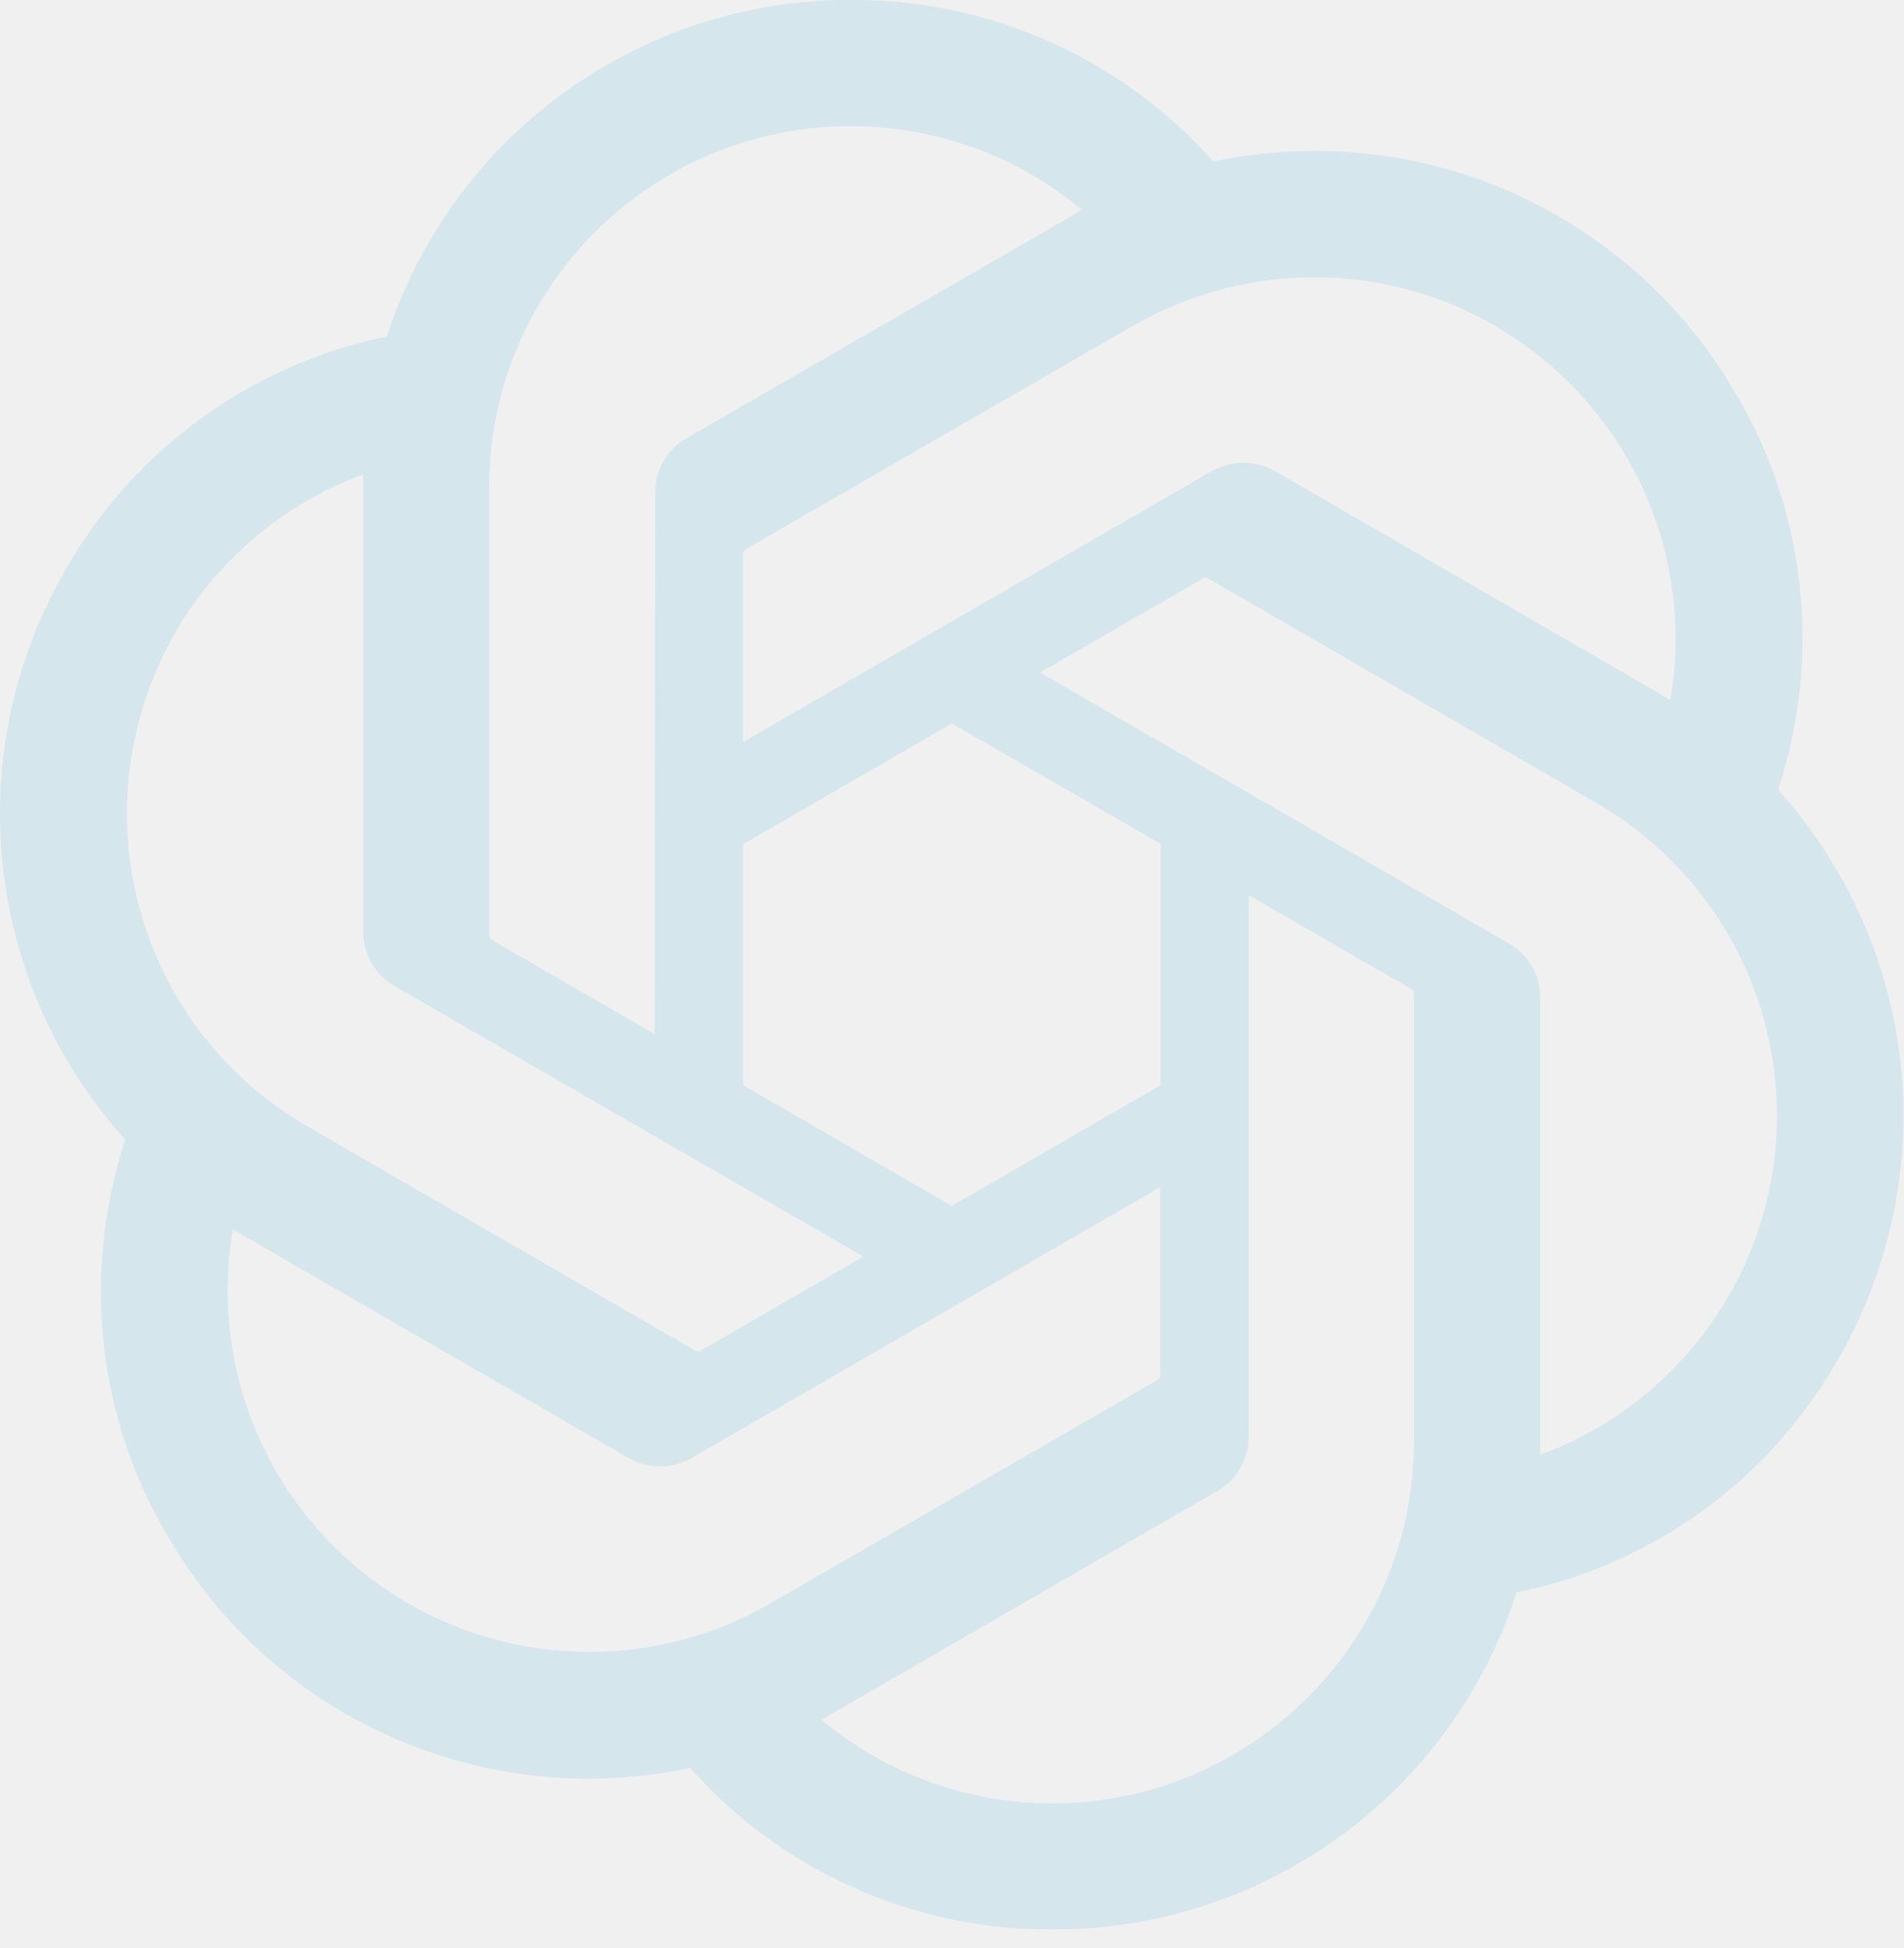
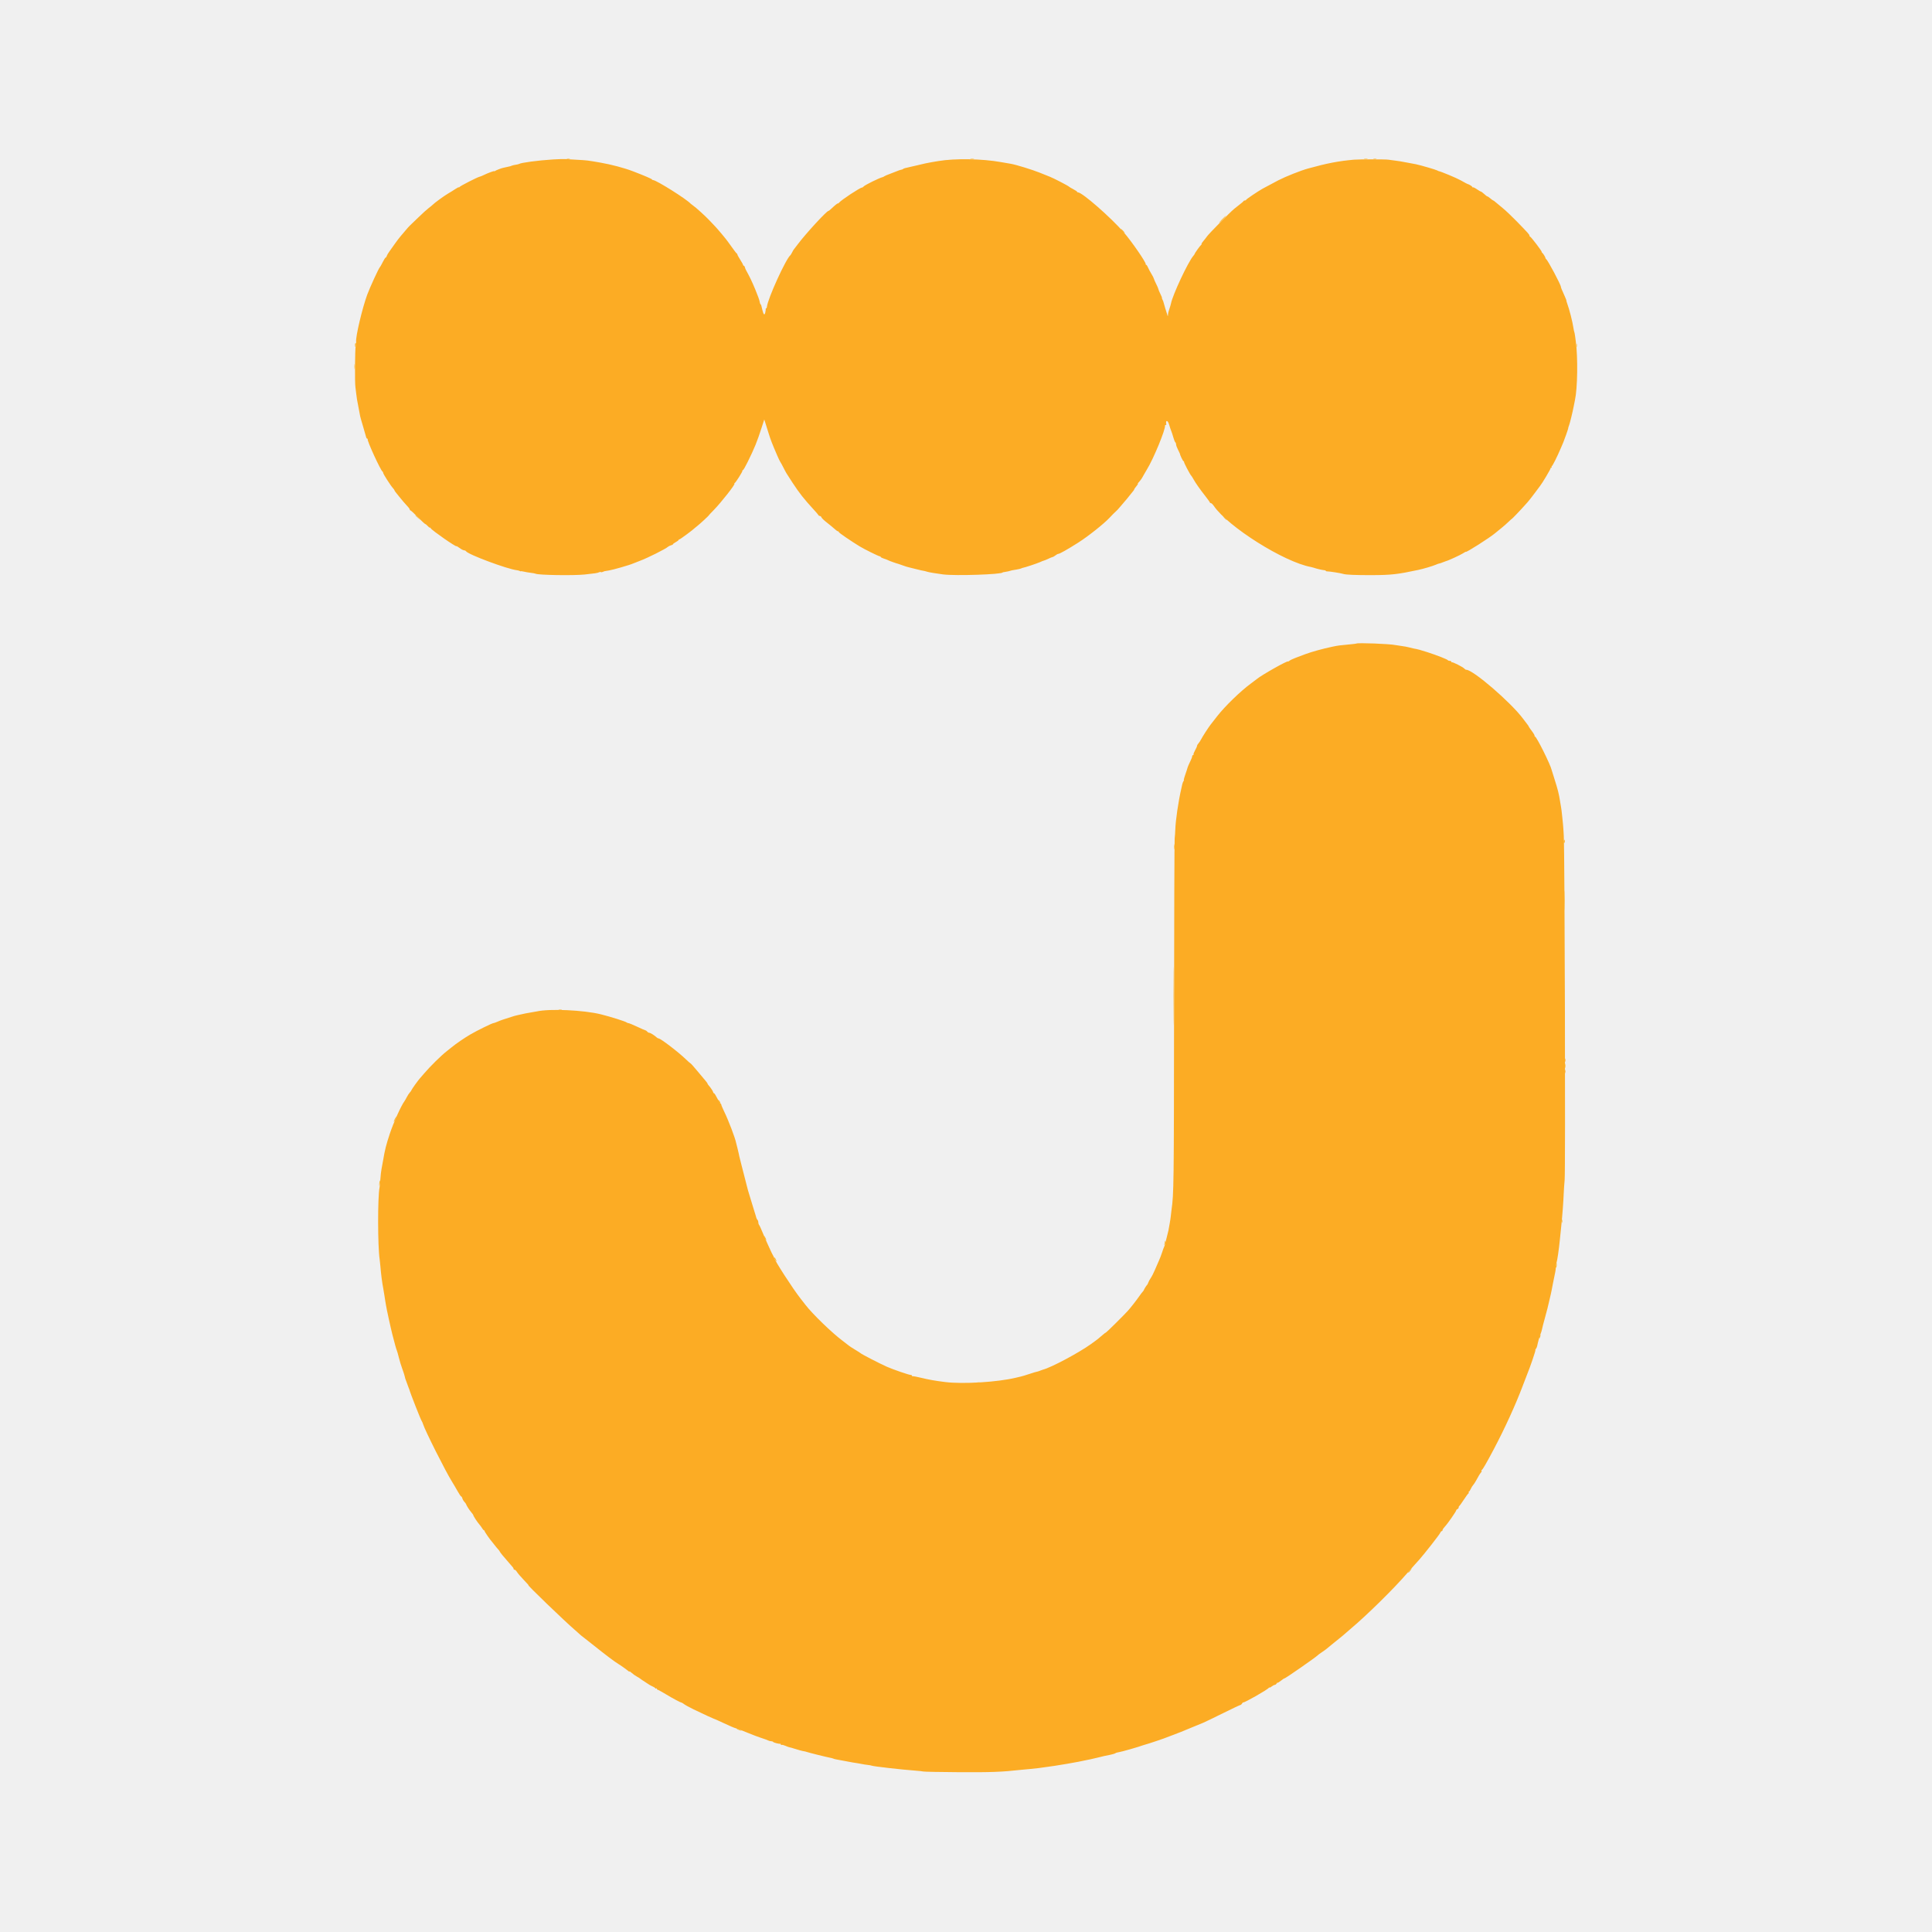
- <svg xmlns="http://www.w3.org/2000/svg" xmlns:xlink="http://www.w3.org/1999/xlink" width="43" height="44" viewBox="0 0 43 44" fill="none">
-   <defs>
-     <rect id="path_0" x="0" y="0" width="43" height="43.58" />
-   </defs>
-   <g opacity="1" transform="translate(0 0.000001981943)  rotate(0 21.5 21.79007)">
-     <mask id="bg-mask-0" fill="white">
-       <use xlink:href="#path_0" />
-     </mask>
-     <g mask="url(#bg-mask-0)">
-       <path id="分组 1" fill-rule="evenodd" style="fill:#8BCAE0" transform="translate(0 0)  rotate(0 21.5 21.79007)" opacity="0.27" d="M40.17 17.84L40.17 17.84C40.53 16.73 40.72 15.57 40.72 14.41C40.72 12.48 40.21 10.58 39.23 8.92C37.27 5.51 33.64 3.41 29.71 3.41C28.94 3.41 28.16 3.49 27.41 3.65C25.35 1.33 22.39 0 19.29 0L19.22 0L19.19 0C14.43 0 10.21 3.07 8.74 7.6C5.68 8.23 3.03 10.15 1.48 12.87C0.51 14.54 0 16.45 0 18.38C0 21.1 1.01 23.73 2.83 25.74C2.47 26.85 2.28 28.01 2.28 29.17C2.28 31.1 2.79 33 3.77 34.66C6.14 38.8 10.92 40.93 15.59 39.93C17.65 42.25 20.61 43.58 23.71 43.58L23.78 43.58L23.81 43.58C28.57 43.58 32.8 40.51 34.26 35.97C37.33 35.35 39.97 33.43 41.52 30.71C42.49 29.03 43 27.13 43 25.2C43 22.48 41.99 19.86 40.17 17.84Z M18.817 38.695C18.727 38.745 18.647 38.795 18.557 38.845C20.017 40.065 21.867 40.735 23.777 40.735L23.787 40.735C28.287 40.725 31.937 37.065 31.947 32.565L31.947 22.435C31.937 22.385 31.907 22.355 31.877 22.335L28.207 20.215L28.207 32.455C28.207 32.965 27.937 33.435 27.487 33.685L18.817 38.695Z M17.393 36.223L26.163 31.163C26.203 31.133 26.223 31.093 26.223 31.053L26.213 31.053L26.213 26.813L15.623 32.933C15.183 33.183 14.643 33.183 14.203 32.933L5.523 27.923C5.443 27.873 5.323 27.803 5.263 27.763C5.183 28.223 5.143 28.693 5.143 29.163C5.143 30.593 5.523 31.993 6.233 33.233L6.233 33.233C7.703 35.763 10.393 37.313 13.313 37.313C14.743 37.313 16.153 36.943 17.393 36.223Z M8.206 11.013C8.206 10.923 8.206 10.783 8.206 10.713C6.416 11.373 4.906 12.643 3.956 14.293L3.956 14.293C3.246 15.533 2.866 16.943 2.866 18.373C2.866 21.293 4.416 23.983 6.946 25.443L15.716 30.513C15.756 30.533 15.806 30.533 15.836 30.503L19.506 28.383L8.916 22.273C8.476 22.023 8.206 21.553 8.206 21.043L8.206 21.033L8.206 11.013Z M36.055 18.13L27.285 13.06C27.245 13.04 27.195 13.05 27.165 13.07L23.495 15.19L34.085 21.31C34.525 21.56 34.795 22.02 34.795 22.53C34.795 22.53 34.795 22.54 34.795 22.54L34.795 32.86C38.005 31.68 40.145 28.62 40.145 25.2C40.145 22.28 38.585 19.59 36.055 18.13Z M16.834 12.412C16.805 12.442 16.785 12.482 16.785 12.522L16.785 12.522L16.785 16.762L27.375 10.642C27.595 10.522 27.845 10.452 28.095 10.452C28.345 10.452 28.584 10.522 28.805 10.642L37.484 15.662C37.565 15.712 37.654 15.762 37.734 15.812L37.734 15.812C37.815 15.352 37.855 14.892 37.855 14.432C37.855 9.922 34.194 6.262 29.684 6.262C28.255 6.262 26.855 6.642 25.605 7.352L16.834 12.412Z M19.221 2.849C14.711 2.849 11.051 6.499 11.051 11.009L11.051 21.139C11.061 21.189 11.081 21.219 11.121 21.239L14.791 23.359L14.801 11.129L14.801 11.119C14.801 10.619 15.071 10.149 15.511 9.899L24.191 4.889C24.261 4.839 24.381 4.779 24.441 4.739C22.981 3.519 21.131 2.849 19.221 2.849Z M16.783 24.51L21.503 27.24L26.223 24.51L26.223 19.06L21.503 16.34L16.783 19.07L16.783 24.51Z " />
-     </g>
+ <svg xmlns="http://www.w3.org/2000/svg" id="svg" version="1.1" width="42" height="42" viewBox="0, 0, 400,400">
+   <g id="svgg">
+     <path id="path4" d="" stroke="none" fill="#100ac24" fill-rule="evenodd" />
+     <path id="path0" d="M114.500 33.012 C 111.328 33.218,107.894 33.674,107.448 33.949 C 107.374 33.995,107.074 34.066,106.781 34.107 C 106.489 34.149,106.138 34.229,106.000 34.285 C 105.862 34.342,105.712 34.400,105.667 34.415 C 105.587 34.441,104.342 34.719,104.167 34.750 C 103.836 34.808,102.711 35.241,102.542 35.375 C 102.427 35.466,102.333 35.495,102.333 35.440 C 102.333 35.331,100.904 35.861,100.083 36.275 C 99.808 36.413,99.460 36.552,99.310 36.584 C 98.838 36.682,95.267 38.505,95.133 38.716 C 95.063 38.826,95.004 38.857,95.003 38.784 C 95.001 38.711,94.681 38.865,94.292 39.128 C 93.902 39.390,93.229 39.809,92.795 40.057 C 92.007 40.510,89.898 42.047,89.583 42.397 C 89.492 42.500,89.117 42.807,88.750 43.080 C 88.383 43.354,87.431 44.216,86.633 44.997 C 85.836 45.778,85.048 46.536,84.883 46.682 C 84.718 46.828,84.283 47.312,83.917 47.756 C 83.550 48.201,83.080 48.756,82.871 48.990 C 82.663 49.225,82.123 49.942,81.671 50.583 C 81.219 51.225,80.789 51.829,80.716 51.926 C 80.404 52.339,80.150 52.770,80.059 53.042 C 80.005 53.202,79.904 53.333,79.834 53.333 C 79.764 53.333,79.492 53.765,79.230 54.292 C 78.968 54.819,78.702 55.288,78.639 55.335 C 78.432 55.490,76.582 59.513,76.033 61.000 C 75.009 63.779,73.591 69.785,73.733 70.748 C 73.759 70.929,73.718 71.341,73.642 71.664 C 73.486 72.322,73.441 79.263,73.587 80.167 C 73.639 80.487,73.708 81.050,73.742 81.417 C 73.775 81.783,73.849 82.346,73.906 82.667 C 74.072 83.606,74.403 85.356,74.576 86.208 C 74.618 86.415,74.890 87.371,75.181 88.333 C 75.472 89.296,75.746 90.252,75.791 90.458 C 75.836 90.665,75.951 90.833,76.047 90.833 C 76.143 90.833,76.178 90.877,76.125 90.931 C 75.924 91.132,78.838 97.482,79.204 97.639 C 79.275 97.669,79.333 97.790,79.333 97.907 C 79.333 98.140,80.883 100.553,81.366 101.073 C 81.532 101.251,81.667 101.446,81.667 101.506 C 81.667 101.566,81.798 101.771,81.958 101.962 C 82.119 102.152,82.438 102.550,82.667 102.847 C 83.069 103.367,83.941 104.378,84.542 105.021 C 84.702 105.193,84.833 105.408,84.833 105.500 C 84.833 105.592,84.897 105.667,84.974 105.667 C 85.052 105.667,85.746 106.304,86.516 107.082 C 87.286 107.861,87.976 108.498,88.050 108.499 C 88.123 108.499,88.367 108.698,88.591 108.941 C 88.816 109.184,89.002 109.315,89.005 109.233 C 89.008 109.151,89.087 109.216,89.182 109.378 C 89.444 109.829,94.500 113.344,94.500 113.076 C 94.500 113.025,94.744 113.163,95.042 113.384 C 95.570 113.774,95.931 113.950,96.231 113.965 C 96.313 113.968,96.425 114.042,96.481 114.128 C 96.931 114.816,105.099 117.856,107.060 118.065 C 107.264 118.086,107.521 118.160,107.632 118.229 C 107.743 118.297,107.833 118.319,107.833 118.277 C 107.833 118.236,108.115 118.269,108.458 118.350 C 108.802 118.432,109.458 118.544,109.917 118.599 C 110.375 118.654,110.808 118.734,110.879 118.778 C 111.351 119.070,118.740 119.189,121.083 118.943 C 123.156 118.724,123.745 118.633,124.020 118.488 C 124.168 118.409,124.334 118.389,124.388 118.443 C 124.441 118.497,124.620 118.482,124.784 118.410 C 125.168 118.242,125.111 118.255,126.083 118.107 C 126.909 117.981,130.442 116.961,131.083 116.664 C 131.267 116.579,131.904 116.329,132.500 116.109 C 134.053 115.534,137.807 113.655,138.296 113.209 C 138.421 113.094,138.706 112.955,138.928 112.899 C 139.151 112.843,139.333 112.742,139.333 112.675 C 139.333 112.608,139.596 112.411,139.917 112.238 C 140.237 112.066,140.500 111.866,140.500 111.795 C 140.500 111.725,140.580 111.667,140.678 111.667 C 140.825 111.667,143.552 109.649,143.833 109.332 C 143.879 109.281,144.142 109.067,144.417 108.857 C 144.924 108.470,146.866 106.667,146.775 106.667 C 146.748 106.667,147.187 106.198,147.751 105.625 C 149.268 104.085,152.344 100.170,152.043 100.164 C 151.973 100.163,151.996 100.106,152.094 100.039 C 152.366 99.850,153.755 97.651,153.708 97.482 C 153.685 97.400,153.735 97.333,153.818 97.333 C 153.900 97.333,154.346 96.565,154.807 95.625 C 156.243 92.698,156.728 91.506,157.684 88.550 L 158.234 86.850 158.431 87.467 C 158.540 87.806,158.826 88.721,159.066 89.500 C 159.550 91.065,159.817 91.759,160.927 94.333 C 161.183 94.929,161.463 95.509,161.547 95.621 C 161.632 95.734,161.920 96.259,162.188 96.788 C 162.758 97.914,162.784 97.957,164.068 99.915 C 165.535 102.151,166.418 103.271,168.500 105.538 C 169.004 106.087,169.442 106.603,169.472 106.685 C 169.503 106.766,169.629 106.833,169.753 106.833 C 169.876 106.833,170.024 106.965,170.081 107.125 C 170.138 107.285,170.653 107.778,171.227 108.220 C 171.800 108.661,172.505 109.242,172.792 109.511 C 173.080 109.780,173.394 110.000,173.491 110.000 C 173.588 110.000,173.667 110.072,173.667 110.161 C 173.667 110.299,176.182 112.023,178.000 113.130 C 178.962 113.717,181.899 115.167,182.124 115.167 C 182.239 115.167,182.333 115.230,182.333 115.307 C 182.333 115.384,182.652 115.547,183.042 115.670 C 183.431 115.793,183.825 115.945,183.917 116.008 C 184.061 116.107,185.608 116.655,186.083 116.774 C 186.175 116.798,186.588 116.942,187.000 117.096 C 187.412 117.249,187.900 117.402,188.083 117.434 C 188.267 117.467,188.808 117.603,189.286 117.736 C 189.764 117.869,190.402 118.026,190.703 118.084 C 191.004 118.142,191.362 118.212,191.500 118.239 C 191.637 118.265,191.862 118.331,192.000 118.384 C 192.224 118.471,193.932 118.756,195.250 118.925 C 197.817 119.256,207.583 118.927,207.583 118.511 C 207.583 118.492,207.808 118.448,208.083 118.412 C 208.497 118.359,208.979 118.247,209.500 118.084 C 209.546 118.070,209.958 117.998,210.417 117.925 C 210.875 117.851,211.325 117.746,211.417 117.692 C 211.508 117.637,211.658 117.581,211.750 117.567 C 212.172 117.502,214.812 116.626,215.333 116.378 C 215.654 116.225,216.011 116.084,216.125 116.065 C 216.240 116.045,216.658 115.873,217.053 115.681 C 217.448 115.490,217.842 115.332,217.928 115.330 C 218.013 115.328,218.271 115.179,218.500 115.000 C 218.729 114.821,219.008 114.672,219.119 114.670 C 219.404 114.665,220.996 113.766,223.244 112.340 C 225.268 111.056,228.615 108.397,229.730 107.185 C 230.190 106.686,230.673 106.204,231.370 105.549 C 231.487 105.439,231.771 105.114,232.000 104.828 C 232.229 104.542,232.631 104.069,232.892 103.779 C 233.154 103.488,233.566 102.988,233.809 102.667 C 234.052 102.346,234.381 101.938,234.542 101.760 C 234.702 101.583,234.833 101.382,234.833 101.315 C 234.833 101.247,235.028 100.961,235.265 100.679 C 235.502 100.397,235.647 100.167,235.586 100.167 C 235.526 100.167,235.575 100.057,235.696 99.922 C 236.200 99.364,236.356 99.142,236.723 98.463 C 236.935 98.071,237.273 97.487,237.474 97.167 C 238.786 95.073,241.370 88.800,241.198 88.125 C 241.181 88.056,241.242 88.000,241.333 88.000 C 241.425 88.000,241.488 87.944,241.473 87.875 C 241.268 86.941,241.756 86.919,242.032 87.849 C 242.206 88.436,242.417 89.067,242.501 89.250 C 242.585 89.433,242.774 90.013,242.921 90.539 C 243.068 91.064,243.259 91.537,243.344 91.590 C 243.430 91.643,243.500 91.835,243.500 92.016 C 243.500 92.198,243.665 92.662,243.867 93.048 C 244.070 93.434,244.241 93.787,244.248 93.833 C 244.313 94.248,244.916 95.500,245.050 95.500 C 245.145 95.500,245.180 95.542,245.128 95.594 C 245.040 95.682,246.416 98.318,246.645 98.500 C 246.703 98.546,246.911 98.876,247.107 99.234 C 247.539 100.021,248.449 101.312,249.624 102.806 C 250.105 103.417,250.499 103.973,250.499 104.042 C 250.500 104.110,250.594 104.167,250.708 104.168 C 250.823 104.168,251.091 104.425,251.304 104.738 C 254.257 109.074,265.879 116.385,271.417 117.389 C 271.600 117.423,271.862 117.492,272.000 117.543 C 272.498 117.729,273.759 118.028,274.125 118.047 C 274.331 118.058,274.500 118.122,274.500 118.190 C 274.500 118.257,274.631 118.306,274.792 118.298 C 275.178 118.278,277.660 118.671,278.083 118.819 C 278.595 118.997,280.610 119.084,284.000 119.074 C 287.999 119.062,289.325 118.915,293.583 118.009 C 294.723 117.766,296.634 117.200,297.297 116.908 C 297.598 116.775,297.908 116.667,297.985 116.667 C 298.063 116.667,298.379 116.561,298.688 116.432 C 298.997 116.303,299.305 116.188,299.373 116.176 C 299.738 116.115,302.340 114.923,302.875 114.572 C 303.219 114.347,303.500 114.198,303.500 114.243 C 303.500 114.469,308.425 111.335,309.511 110.418 C 309.838 110.142,310.438 109.654,310.844 109.333 C 311.250 109.013,311.902 108.441,312.291 108.064 C 312.681 107.686,313.000 107.402,313.000 107.433 C 313.000 107.464,313.444 107.022,313.987 106.453 C 314.939 105.454,315.132 105.244,316.268 103.974 C 316.553 103.655,317.225 102.800,317.761 102.072 C 318.298 101.345,318.798 100.675,318.872 100.583 C 319.331 100.019,321.117 97.006,321.039 96.928 C 320.987 96.876,321.036 96.833,321.149 96.833 C 321.261 96.833,321.307 96.758,321.250 96.667 C 321.193 96.575,321.211 96.500,321.290 96.500 C 321.427 96.500,322.425 94.505,323.166 92.750 C 323.360 92.292,323.585 91.767,323.666 91.583 C 323.843 91.186,324.659 88.867,324.663 88.749 C 324.669 88.600,324.747 88.328,324.879 88.000 C 325.026 87.632,325.614 85.223,325.814 84.167 C 325.910 83.662,326.029 83.063,326.078 82.833 C 326.616 80.346,326.705 74.006,326.250 70.667 C 326.219 70.438,326.149 69.924,326.096 69.525 C 326.043 69.126,325.968 68.749,325.930 68.688 C 325.892 68.627,325.812 68.240,325.752 67.830 C 325.580 66.643,324.892 63.947,324.495 62.904 C 324.393 62.636,324.315 62.398,324.322 62.375 C 324.328 62.352,324.324 62.296,324.313 62.250 C 324.301 62.204,324.277 62.110,324.260 62.042 C 324.242 61.973,324.108 61.654,323.961 61.333 C 323.426 60.163,323.167 59.530,323.167 59.394 C 323.167 58.958,320.489 53.921,320.112 53.648 C 320.035 53.592,319.967 53.479,319.962 53.398 C 319.951 53.212,319.472 52.451,319.281 52.315 C 319.203 52.259,319.163 52.181,319.194 52.141 C 319.275 52.039,316.959 49.000,316.800 49.000 C 316.727 49.000,316.667 48.912,316.667 48.806 C 316.667 48.570,316.414 48.285,314.017 45.825 C 312.986 44.766,311.679 43.529,311.113 43.075 C 310.546 42.622,309.897 42.082,309.668 41.875 C 309.440 41.669,309.208 41.500,309.153 41.500 C 309.097 41.500,308.834 41.313,308.568 41.084 C 308.301 40.854,308.023 40.667,307.949 40.667 C 307.876 40.667,307.576 40.442,307.283 40.167 C 306.990 39.893,306.689 39.668,306.613 39.667 C 306.538 39.667,306.154 39.445,305.760 39.173 C 305.365 38.902,304.995 38.727,304.938 38.784 C 304.880 38.842,304.833 38.813,304.833 38.721 C 304.833 38.584,304.161 38.159,303.833 38.089 C 303.753 38.072,303.477 37.925,302.417 37.333 C 301.513 36.829,298.276 35.479,297.833 35.422 C 297.787 35.416,297.656 35.352,297.541 35.279 C 297.330 35.145,294.102 34.199,293.417 34.070 C 293.325 34.053,293.212 34.024,293.167 34.005 C 293.121 33.987,292.933 33.952,292.750 33.928 C 292.567 33.904,291.817 33.763,291.083 33.616 C 290.350 33.468,289.337 33.302,288.833 33.246 C 288.329 33.191,287.692 33.106,287.417 33.059 C 286.895 32.970,281.350 32.970,280.333 33.059 C 277.126 33.342,274.776 33.795,270.789 34.898 C 269.286 35.314,266.223 36.530,264.667 37.328 C 264.016 37.662,261.933 38.772,261.414 39.062 C 260.425 39.615,258.000 41.251,258.000 41.366 C 258.000 41.440,257.894 41.500,257.764 41.500 C 257.634 41.500,257.503 41.559,257.472 41.632 C 257.442 41.704,257.122 41.986,256.762 42.257 C 256.401 42.528,255.839 42.974,255.512 43.249 C 254.592 44.020,250.291 48.378,249.917 48.919 C 249.733 49.184,249.369 49.648,249.108 49.951 C 248.846 50.253,248.696 50.502,248.774 50.505 C 248.853 50.508,248.804 50.603,248.667 50.715 C 248.418 50.919,247.333 52.441,247.333 52.586 C 247.333 52.628,247.206 52.812,247.050 52.993 C 245.960 54.267,242.790 61.037,242.439 62.844 C 242.395 63.067,242.241 63.578,242.097 63.979 C 241.952 64.380,241.827 64.905,241.820 65.146 C 241.813 65.387,241.782 65.508,241.751 65.417 C 241.520 64.733,240.956 62.864,240.912 62.636 C 240.881 62.481,240.774 62.200,240.672 62.011 C 240.571 61.822,240.525 61.667,240.571 61.667 C 240.616 61.667,240.469 61.300,240.243 60.851 C 240.018 60.402,239.833 59.958,239.833 59.864 C 239.833 59.771,239.630 59.294,239.382 58.805 C 239.134 58.317,238.915 57.813,238.894 57.687 C 238.873 57.561,238.642 57.111,238.380 56.687 C 238.118 56.263,237.804 55.673,237.682 55.375 C 237.560 55.077,237.394 54.833,237.313 54.833 C 237.233 54.833,237.185 54.773,237.208 54.699 C 237.313 54.360,234.278 49.955,232.667 48.107 C 229.940 44.980,224.071 39.847,223.208 39.836 C 223.094 39.835,223.000 39.777,223.000 39.708 C 223.000 39.639,222.644 39.397,222.208 39.170 C 221.773 38.944,221.379 38.710,221.333 38.650 C 221.203 38.482,218.078 36.861,217.377 36.598 C 217.032 36.468,216.083 36.088,215.268 35.754 C 213.823 35.161,210.339 34.089,209.279 33.912 C 208.569 33.793,207.658 33.636,207.250 33.562 C 203.364 32.860,197.680 32.767,194.250 33.349 C 193.700 33.443,193.063 33.551,192.833 33.589 C 192.034 33.723,191.405 33.860,189.667 34.279 C 188.704 34.511,187.731 34.735,187.504 34.777 C 187.276 34.819,187.051 34.905,187.004 34.969 C 186.956 35.032,186.767 35.109,186.583 35.140 C 186.400 35.171,186.025 35.295,185.750 35.417 C 185.475 35.538,184.801 35.800,184.252 35.998 C 183.703 36.196,183.178 36.421,183.085 36.498 C 182.993 36.575,182.842 36.654,182.750 36.672 C 182.124 36.801,179.069 38.300,178.818 38.601 C 178.712 38.729,178.555 38.833,178.468 38.833 C 178.071 38.833,174.154 41.415,173.708 41.971 C 173.594 42.114,173.500 42.179,173.500 42.116 C 173.500 41.991,172.859 42.497,172.118 43.208 C 171.856 43.460,171.589 43.667,171.525 43.667 C 171.150 43.667,166.810 48.388,165.166 50.583 C 164.754 51.133,164.380 51.621,164.333 51.667 C 164.287 51.712,164.137 51.975,164.000 52.250 C 163.863 52.525,163.704 52.788,163.647 52.833 C 162.702 53.593,158.905 61.944,158.786 63.525 C 158.773 63.695,158.703 63.833,158.631 63.833 C 158.559 63.833,158.516 63.890,158.535 63.958 C 158.555 64.027,158.516 64.341,158.450 64.656 C 158.305 65.345,158.083 65.191,157.864 64.250 C 157.604 63.137,157.588 63.087,157.459 62.990 C 157.390 62.939,157.305 62.677,157.269 62.407 C 157.232 62.137,156.826 61.017,156.366 59.917 C 155.636 58.173,155.268 57.405,154.449 55.917 C 154.349 55.733,154.248 55.472,154.225 55.336 C 154.203 55.201,154.106 55.063,154.009 55.031 C 153.912 54.999,153.833 54.905,153.833 54.823 C 153.833 54.740,153.571 54.263,153.250 53.761 C 152.929 53.260,152.667 52.777,152.667 52.689 C 152.667 52.600,152.607 52.503,152.535 52.472 C 152.463 52.442,152.144 52.043,151.827 51.586 C 151.509 51.128,151.175 50.669,151.083 50.564 C 150.992 50.460,150.804 50.203,150.667 49.993 C 150.401 49.587,148.648 47.486,148.086 46.899 C 147.901 46.706,147.365 46.140,146.893 45.641 C 145.995 44.689,144.059 42.935,143.444 42.515 C 143.246 42.380,143.046 42.227,143.000 42.176 C 142.151 41.229,135.879 37.288,135.208 37.280 C 135.094 37.279,135.000 37.226,135.000 37.162 C 135.000 37.051,133.300 36.320,131.000 35.443 C 129.235 34.770,126.558 34.059,124.333 33.672 C 121.627 33.201,121.543 33.191,119.583 33.085 C 118.667 33.036,117.579 32.971,117.167 32.942 C 116.754 32.913,115.554 32.944,114.500 33.012 M280.804 133.246 C 280.774 133.272,280.225 133.341,279.583 133.399 C 277.337 133.604,277.064 133.640,275.829 133.899 C 273.883 134.307,271.527 134.957,270.250 135.439 C 269.608 135.680,268.671 136.033,268.167 136.223 C 267.662 136.412,267.119 136.677,266.958 136.810 C 266.798 136.943,266.667 137.009,266.667 136.958 C 266.667 136.672,261.178 139.767,260.161 140.626 C 260.027 140.739,259.513 141.127,259.020 141.488 C 256.870 143.059,253.632 146.195,252.002 148.284 C 251.445 148.999,250.822 149.797,250.619 150.058 C 250.153 150.658,248.897 152.616,248.625 153.167 C 248.512 153.396,248.287 153.729,248.126 153.906 C 247.965 154.084,247.833 154.320,247.833 154.431 C 247.833 154.542,247.650 154.955,247.427 155.349 C 247.203 155.742,247.058 156.125,247.103 156.199 C 247.149 156.273,247.107 156.333,247.010 156.333 C 246.913 156.333,246.833 156.440,246.833 156.570 C 246.833 156.700,246.725 157.019,246.594 157.278 C 246.284 157.886,245.833 158.941,245.833 159.056 C 245.833 159.105,245.767 159.319,245.687 159.531 C 245.606 159.743,245.528 159.972,245.513 160.039 C 245.499 160.107,245.381 160.463,245.251 160.831 C 245.121 161.199,245.058 161.500,245.111 161.500 C 245.164 161.500,245.132 161.594,245.040 161.708 C 244.947 161.823,244.824 162.142,244.766 162.417 C 244.708 162.692,244.618 163.104,244.565 163.333 C 243.965 165.931,243.391 169.856,243.333 171.750 C 243.316 172.300,243.258 173.125,243.204 173.583 C 243.150 174.042,243.092 190.167,243.076 209.417 C 243.046 245.498,243.024 247.190,242.549 250.500 C 242.490 250.912,242.424 251.475,242.404 251.750 C 242.383 252.025,242.277 252.737,242.168 253.333 C 242.059 253.929,241.945 254.567,241.914 254.750 C 241.883 254.933,241.698 255.683,241.503 256.417 C 241.309 257.150,241.132 257.825,241.112 257.917 C 241.091 258.008,241.030 258.158,240.976 258.250 C 240.922 258.342,240.747 258.829,240.587 259.333 C 240.428 259.837,240.122 260.625,239.909 261.083 C 239.696 261.542,239.330 262.380,239.096 262.947 C 238.863 263.514,238.487 264.251,238.260 264.585 C 238.033 264.919,237.797 265.355,237.735 265.554 C 237.673 265.754,237.574 265.954,237.515 266.000 C 237.379 266.107,236.896 266.866,236.827 267.083 C 236.798 267.175,236.674 267.349,236.553 267.471 C 236.432 267.592,236.092 268.042,235.798 268.471 C 235.280 269.227,234.094 270.738,233.485 271.417 C 232.742 272.246,229.122 275.834,229.025 275.837 C 228.965 275.839,228.617 276.102,228.250 276.421 C 227.262 277.279,227.264 277.278,225.879 278.272 C 223.312 280.114,217.596 283.155,215.917 283.574 C 215.825 283.597,215.539 283.702,215.281 283.808 C 215.023 283.913,214.744 284.000,214.661 284.000 C 214.578 284.000,213.927 284.196,213.213 284.435 C 212.500 284.675,211.654 284.931,211.333 285.004 C 211.012 285.078,210.563 285.184,210.333 285.239 C 206.538 286.160,199.342 286.599,195.667 286.134 C 193.545 285.866,192.323 285.650,190.753 285.267 C 189.838 285.044,189.032 284.897,188.962 284.940 C 188.891 284.984,188.833 284.940,188.833 284.843 C 188.833 284.746,188.702 284.666,188.542 284.666 C 188.184 284.665,184.878 283.528,183.648 282.983 C 182.139 282.315,178.348 280.360,178.167 280.156 C 178.121 280.105,177.596 279.771,177.000 279.414 C 176.404 279.057,175.836 278.686,175.737 278.591 C 175.638 278.495,175.052 278.042,174.435 277.583 C 172.267 275.972,168.177 272.009,166.749 270.137 C 166.656 270.016,166.199 269.429,165.731 268.833 C 164.104 266.758,160.312 260.881,160.248 260.333 C 160.243 260.287,160.131 260.063,160.000 259.833 C 159.869 259.604,159.753 259.379,159.741 259.333 C 159.730 259.287,159.437 258.650,159.090 257.917 C 158.744 257.183,158.201 255.946,157.885 255.167 C 157.569 254.387,157.241 253.679,157.155 253.592 C 157.070 253.505,157.000 253.276,157.000 253.083 C 157.000 252.891,156.920 252.653,156.822 252.555 C 156.724 252.457,156.623 252.273,156.597 252.147 C 156.571 252.020,156.509 251.804,156.458 251.667 C 156.407 251.529,156.165 250.742,155.919 249.917 C 155.673 249.092,155.398 248.192,155.308 247.917 C 155.052 247.134,154.670 245.791,154.573 245.333 C 154.524 245.104,154.381 244.542,154.256 244.083 C 154.130 243.625,153.830 242.463,153.590 241.500 C 153.350 240.537,153.115 239.600,153.068 239.417 C 153.021 239.233,152.959 238.933,152.930 238.750 C 152.902 238.567,152.786 238.079,152.672 237.667 C 152.558 237.255,152.442 236.799,152.414 236.654 C 152.207 235.580,150.841 231.996,149.906 230.074 C 149.591 229.427,149.333 228.808,149.333 228.699 C 149.333 228.590,149.269 228.500,149.190 228.500 C 149.110 228.500,148.806 228.012,148.512 227.417 C 148.219 226.821,147.909 226.333,147.823 226.333 C 147.737 226.333,147.667 226.255,147.667 226.160 C 147.667 225.986,147.100 225.123,146.708 224.701 C 146.594 224.577,146.499 224.425,146.497 224.363 C 146.496 224.301,146.290 224.011,146.039 223.720 C 145.788 223.428,145.021 222.513,144.333 221.685 C 143.646 220.858,143.039 220.178,142.984 220.174 C 142.930 220.170,142.476 219.773,141.977 219.292 C 140.401 217.774,136.768 215.000,136.355 215.000 C 136.264 215.000,136.089 214.906,135.966 214.792 C 135.488 214.349,134.669 213.833,134.444 213.833 C 134.314 213.833,134.114 213.721,134.000 213.583 C 133.886 213.446,133.735 213.333,133.665 213.333 C 133.595 213.333,132.820 212.996,131.944 212.583 C 131.067 212.171,130.248 211.833,130.125 211.833 C 130.001 211.833,129.829 211.768,129.742 211.687 C 129.522 211.485,126.353 210.486,124.403 210.004 C 120.844 209.124,113.843 208.803,111.167 209.398 C 110.938 209.449,110.487 209.527,110.167 209.573 C 109.507 209.666,108.202 209.926,107.333 210.138 C 107.013 210.216,106.712 210.287,106.667 210.296 C 106.621 210.305,106.471 210.347,106.333 210.390 C 104.211 211.055,103.642 211.250,103.037 211.518 C 102.645 211.691,102.240 211.833,102.136 211.833 C 101.888 211.833,98.687 213.407,97.417 214.153 C 96.087 214.934,94.399 216.092,93.457 216.870 C 93.204 217.079,92.801 217.400,92.563 217.583 C 91.394 218.481,89.076 220.758,87.814 222.248 C 87.504 222.614,87.113 223.064,86.946 223.248 C 86.529 223.707,85.167 225.619,85.167 225.745 C 85.167 225.801,85.027 225.998,84.855 226.181 C 84.684 226.365,84.404 226.793,84.232 227.133 C 84.060 227.472,83.836 227.862,83.734 228.000 C 83.035 228.941,81.459 232.447,80.692 234.767 C 79.952 237.002,79.674 238.112,79.317 240.250 C 79.225 240.800,79.080 241.588,78.995 242.000 C 78.909 242.412,78.801 243.350,78.754 244.083 C 78.706 244.817,78.630 245.604,78.584 245.833 C 78.177 247.859,78.192 258.093,78.606 260.750 C 78.648 261.025,78.716 261.662,78.756 262.167 C 78.888 263.821,79.109 265.529,79.356 266.801 C 79.450 267.287,79.561 267.962,79.603 268.301 C 79.644 268.639,79.716 269.104,79.763 269.333 C 79.810 269.563,79.883 269.994,79.926 270.293 C 80.021 270.957,80.921 275.073,81.246 276.333 C 81.813 278.526,82.021 279.271,82.156 279.583 C 82.235 279.767,82.427 280.442,82.582 281.083 C 82.738 281.725,83.048 282.744,83.271 283.349 C 83.493 283.953,83.716 284.628,83.764 284.849 C 83.888 285.407,83.923 285.520,84.141 286.053 C 84.247 286.311,84.333 286.549,84.333 286.583 C 84.333 286.617,84.421 286.856,84.528 287.114 C 84.635 287.372,84.732 287.621,84.743 287.667 C 84.932 288.412,87.116 293.966,87.332 294.250 C 87.402 294.342,87.515 294.604,87.583 294.833 C 87.968 296.121,92.268 304.674,93.575 306.750 C 93.864 307.208,94.381 308.090,94.725 308.708 C 95.068 309.327,95.413 309.833,95.490 309.833 C 95.567 309.833,95.673 310.004,95.725 310.212 C 95.778 310.420,95.959 310.738,96.128 310.920 C 96.297 311.101,96.453 311.305,96.474 311.372 C 96.580 311.710,97.135 312.588,97.539 313.056 C 97.790 313.346,97.996 313.641,97.997 313.712 C 98.001 313.884,98.839 315.165,99.221 315.583 C 99.389 315.767,99.649 316.123,99.799 316.375 C 99.949 316.627,100.131 316.833,100.203 316.833 C 100.275 316.833,100.333 316.912,100.333 317.007 C 100.333 317.149,101.526 318.866,101.833 319.167 C 101.880 319.212,102.117 319.512,102.359 319.833 C 102.601 320.154,102.942 320.567,103.117 320.750 C 103.292 320.933,103.458 321.158,103.485 321.250 C 103.533 321.409,104.334 322.386,105.417 323.605 C 106.281 324.579,106.333 324.649,106.333 324.826 C 106.333 324.922,106.430 325.000,106.547 325.000 C 106.665 325.000,106.884 325.207,107.034 325.461 C 107.184 325.715,107.821 326.459,108.451 327.116 C 109.081 327.772,109.518 328.265,109.423 328.211 C 108.830 327.875,117.097 335.840,119.083 337.517 C 119.450 337.827,119.862 338.195,120.000 338.335 C 120.138 338.476,120.409 338.701,120.603 338.837 C 120.796 338.972,121.846 339.799,122.936 340.674 C 125.221 342.510,127.385 344.139,128.016 344.500 C 128.432 344.738,129.681 345.628,130.125 346.004 C 130.240 346.101,130.333 346.125,130.333 346.059 C 130.333 345.992,130.540 346.129,130.792 346.362 C 131.044 346.595,131.512 346.928,131.833 347.101 C 132.154 347.275,132.454 347.459,132.500 347.511 C 132.573 347.594,132.880 347.800,134.419 348.798 C 134.601 348.916,134.956 349.101,135.208 349.209 C 135.460 349.318,135.667 349.469,135.667 349.546 C 135.667 349.623,135.742 349.640,135.833 349.583 C 135.925 349.527,136.000 349.560,136.000 349.657 C 136.000 349.754,136.065 349.833,136.145 349.833 C 136.225 349.833,136.981 350.247,137.824 350.753 C 139.373 351.683,140.892 352.494,141.124 352.516 C 141.193 352.523,141.345 352.607,141.460 352.703 C 141.752 352.945,142.597 353.420,143.583 353.895 C 145.656 354.894,147.676 355.833,147.755 355.833 C 147.802 355.833,148.308 356.051,148.879 356.317 C 151.230 357.411,151.941 357.718,152.417 357.843 C 152.692 357.916,153.741 358.318,154.747 358.737 C 155.754 359.156,157.067 359.653,157.664 359.842 C 158.261 360.030,158.880 360.256,159.039 360.342 C 159.199 360.429,159.475 360.500,159.655 360.500 C 159.834 360.500,160.021 360.566,160.072 360.648 C 160.161 360.792,161.292 361.084,161.542 361.028 C 161.610 361.013,161.667 361.079,161.667 361.177 C 161.667 361.274,161.734 361.312,161.816 361.261 C 161.898 361.210,162.254 361.296,162.607 361.452 C 162.961 361.608,163.362 361.751,163.500 361.770 C 163.637 361.790,163.975 361.883,164.250 361.976 C 164.964 362.220,166.207 362.557,166.500 362.587 C 166.637 362.601,166.862 362.657,167.000 362.712 C 167.330 362.844,171.171 363.800,171.855 363.920 C 172.148 363.972,172.452 364.054,172.530 364.102 C 172.608 364.150,172.877 364.224,173.128 364.266 C 173.378 364.308,174.146 364.451,174.833 364.584 C 176.194 364.847,177.019 364.992,177.667 365.079 C 177.896 365.110,178.271 365.179,178.500 365.232 C 178.729 365.286,179.236 365.364,179.626 365.405 C 180.016 365.447,180.392 365.517,180.461 365.559 C 180.690 365.701,186.878 366.406,189.496 366.588 C 190.214 366.639,190.978 366.722,191.193 366.774 C 191.407 366.826,194.621 366.887,198.333 366.910 C 205.216 366.953,207.385 366.872,211.417 366.423 C 211.783 366.382,212.646 366.301,213.333 366.243 C 214.021 366.184,214.771 366.105,215.000 366.066 C 215.229 366.027,215.754 365.954,216.167 365.905 C 218.444 365.630,223.232 364.813,225.000 364.399 C 225.229 364.345,225.604 364.268,225.833 364.228 C 226.063 364.188,226.700 364.039,227.250 363.898 C 227.800 363.757,228.400 363.611,228.583 363.573 C 228.767 363.536,229.329 363.421,229.833 363.318 C 230.338 363.215,230.831 363.065,230.931 362.984 C 231.030 362.904,231.368 362.805,231.681 362.764 C 232.189 362.697,235.865 361.646,236.500 361.386 C 236.637 361.329,236.862 361.260,237.000 361.232 C 237.405 361.148,240.872 359.989,241.417 359.755 C 241.692 359.637,242.292 359.410,242.750 359.251 C 243.208 359.091,243.996 358.788,244.500 358.578 C 245.004 358.368,246.092 357.919,246.917 357.581 C 247.742 357.242,248.717 356.842,249.083 356.691 C 249.450 356.540,251.300 355.648,253.194 354.708 C 255.088 353.769,256.715 353.000,256.811 353.000 C 256.906 353.000,257.057 352.869,257.147 352.708 C 257.236 352.548,257.334 352.442,257.363 352.474 C 257.514 352.635,262.443 349.831,262.706 349.435 C 262.773 349.333,262.829 349.312,262.831 349.387 C 262.832 349.462,263.031 349.369,263.272 349.179 C 263.514 348.989,263.810 348.833,263.931 348.833 C 264.051 348.833,264.227 348.702,264.320 348.542 C 264.413 348.381,264.492 348.313,264.495 348.389 C 264.498 348.465,264.816 348.278,265.202 347.972 C 265.587 347.667,265.913 347.454,265.924 347.500 C 265.956 347.624,272.598 343.004,272.831 342.696 C 272.878 342.634,273.253 342.358,273.663 342.083 C 274.418 341.578,274.744 341.326,275.822 340.412 C 276.149 340.134,276.792 339.614,277.250 339.256 C 277.708 338.897,278.204 338.487,278.351 338.344 C 278.499 338.200,279.023 337.746,279.517 337.333 C 282.924 334.486,288.570 328.933,291.401 325.645 C 291.667 325.336,292.229 324.702,292.651 324.236 C 293.072 323.769,293.616 323.165,293.860 322.892 C 294.908 321.718,298.036 317.718,298.174 317.375 C 298.257 317.169,298.402 317.000,298.496 317.000 C 298.590 317.000,298.667 316.902,298.667 316.782 C 298.667 316.662,298.880 316.343,299.141 316.073 C 299.691 315.505,301.500 312.907,301.500 312.686 C 301.500 312.603,301.612 312.492,301.750 312.440 C 301.887 312.387,302.000 312.235,302.000 312.102 C 302.000 311.970,302.056 311.836,302.125 311.806 C 302.194 311.775,302.618 311.188,303.067 310.500 C 303.516 309.813,303.948 309.225,304.026 309.194 C 304.105 309.163,304.126 309.070,304.075 308.986 C 304.023 308.902,304.041 308.833,304.116 308.833 C 304.191 308.833,304.360 308.590,304.492 308.292 C 304.624 307.994,304.852 307.621,304.999 307.462 C 305.147 307.304,305.419 306.892,305.604 306.546 C 306.155 305.519,306.405 305.109,306.627 304.868 C 306.742 304.742,306.794 304.571,306.742 304.487 C 306.690 304.402,306.713 304.333,306.794 304.333 C 306.937 304.333,307.797 302.845,309.298 300.000 C 311.583 295.670,313.734 290.961,315.236 287.000 C 315.671 285.854,316.088 284.767,316.164 284.583 C 316.828 282.971,318.007 279.500,317.892 279.500 C 317.837 279.500,317.880 279.395,317.986 279.267 C 318.092 279.139,318.208 278.895,318.242 278.725 C 318.429 277.810,318.743 276.687,318.943 276.222 C 319.068 275.931,319.216 275.444,319.273 275.138 C 319.329 274.833,319.588 273.833,319.846 272.917 C 320.105 272.000,320.354 271.063,320.400 270.833 C 320.446 270.604,320.636 269.797,320.823 269.039 C 321.010 268.282,321.202 267.419,321.251 267.123 C 321.299 266.826,321.411 266.246,321.499 265.833 C 322.015 263.426,322.157 262.619,322.085 262.503 C 322.042 262.433,322.110 262.009,322.237 261.562 C 322.440 260.846,322.752 258.730,322.945 256.750 C 322.981 256.383,323.112 255.108,323.235 253.917 C 323.483 251.531,323.676 248.967,323.761 246.917 C 323.791 246.183,323.873 245.021,323.942 244.333 C 324.132 242.447,323.968 176.966,323.763 173.020 C 323.714 172.069,323.640 170.981,323.598 170.603 C 323.556 170.226,323.470 169.392,323.407 168.750 C 323.344 168.108,323.260 167.433,323.221 167.250 C 323.182 167.067,323.083 166.475,323.001 165.934 C 322.774 164.441,322.522 163.424,321.880 161.424 C 321.558 160.420,321.277 159.520,321.256 159.424 C 321.012 158.304,318.121 152.500,317.807 152.500 C 317.719 152.500,317.685 152.439,317.731 152.365 C 317.777 152.290,317.518 151.839,317.157 151.361 C 316.796 150.884,316.500 150.454,316.500 150.406 C 316.500 150.358,316.424 150.229,316.330 150.118 C 316.237 150.007,315.791 149.419,315.340 148.811 C 312.825 145.426,304.983 138.667,303.571 138.667 C 303.463 138.667,303.284 138.559,303.175 138.427 C 302.909 138.106,300.721 137.001,300.597 137.125 C 300.544 137.178,300.500 137.135,300.500 137.028 C 300.500 136.921,300.354 136.833,300.177 136.833 C 299.999 136.833,299.813 136.769,299.764 136.689 C 299.650 136.506,297.540 135.678,295.500 135.018 C 294.088 134.561,293.520 134.410,292.667 134.262 C 292.529 134.238,292.117 134.137,291.750 134.037 C 291.383 133.937,290.678 133.806,290.183 133.746 C 289.688 133.687,289.125 133.602,288.933 133.558 C 287.805 133.302,281.035 133.041,280.804 133.246 " stroke="none" fill="#fcac24" fill-rule="evenodd" />
+     <path id="path1" d="M117.375 32.948 C 117.535 32.990,117.798 32.990,117.958 32.948 C 118.119 32.906,117.987 32.872,117.667 32.872 C 117.346 32.872,117.215 32.906,117.375 32.948 M200.960 32.951 C 201.168 32.991,201.468 32.990,201.627 32.948 C 201.786 32.906,201.617 32.874,201.250 32.875 C 200.883 32.877,200.753 32.911,200.960 32.951 M282.460 32.951 C 282.668 32.991,282.968 32.990,283.127 32.948 C 283.286 32.906,283.117 32.874,282.750 32.875 C 282.383 32.877,282.253 32.911,282.460 32.951 M284.375 32.948 C 284.535 32.990,284.798 32.990,284.958 32.948 C 285.119 32.906,284.987 32.872,284.667 32.872 C 284.346 32.872,284.215 32.906,284.375 32.948 M252.910 45.525 C 252.456 45.997,252.271 46.245,252.500 46.077 C 252.904 45.781,253.932 44.667,253.802 44.667 C 253.766 44.667,253.365 45.053,252.910 45.525 M232.190 47.642 C 232.296 47.812,232.540 48.046,232.733 48.163 C 232.978 48.311,232.937 48.219,232.594 47.854 C 232.037 47.261,231.911 47.195,232.190 47.642 M73.500 71.417 C 73.500 71.646,73.529 71.833,73.564 71.833 C 73.599 71.833,73.664 71.646,73.707 71.417 C 73.751 71.188,73.723 71.000,73.644 71.000 C 73.565 71.000,73.500 71.188,73.500 71.417 M326.372 71.500 C 326.372 71.821,326.406 71.952,326.448 71.792 C 326.490 71.631,326.490 71.369,326.448 71.208 C 326.406 71.048,326.372 71.179,326.372 71.500 M73.381 75.917 C 73.382 76.375,73.415 76.543,73.453 76.289 C 73.491 76.036,73.490 75.661,73.451 75.456 C 73.411 75.251,73.380 75.458,73.381 75.917 M86.000 106.719 C 86.000 106.748,86.244 106.991,86.542 107.260 L 87.083 107.750 86.594 107.208 C 86.138 106.703,86.000 106.590,86.000 106.719 M253.500 107.250 C 253.715 107.479,253.919 107.667,253.953 107.667 C 254.092 107.667,253.405 106.843,253.263 106.839 C 253.178 106.836,253.285 107.021,253.500 107.250 M323.783 174.066 C 323.715 174.239,323.698 174.420,323.746 174.468 C 323.898 174.620,324.032 174.371,323.968 174.055 C 323.910 173.765,323.901 173.765,323.783 174.066 M243.050 175.333 C 243.050 175.838,243.081 176.044,243.119 175.792 C 243.158 175.540,243.158 175.127,243.119 174.875 C 243.081 174.623,243.050 174.829,243.050 175.333 M323.903 186.417 C 323.903 188.250,323.928 189.023,323.957 188.134 C 323.987 187.245,323.988 185.745,323.958 184.801 C 323.928 183.856,323.904 184.583,323.903 186.417 M242.911 206.250 C 242.911 211.658,242.933 213.847,242.958 211.113 C 242.984 208.379,242.984 203.954,242.958 201.280 C 242.932 198.605,242.911 200.842,242.911 206.250 M115.708 209.115 C 115.869 209.157,116.131 209.157,116.292 209.115 C 116.452 209.073,116.321 209.039,116.000 209.039 C 115.679 209.039,115.548 209.073,115.708 209.115 M324.045 220.667 C 324.045 221.079,324.078 221.248,324.118 221.042 C 324.157 220.835,324.157 220.498,324.118 220.292 C 324.078 220.085,324.045 220.254,324.045 220.667 M148.677 227.750 C 148.677 227.842,148.787 228.062,148.922 228.240 C 149.057 228.418,149.167 228.489,149.167 228.397 C 149.167 228.305,149.057 228.085,148.922 227.907 C 148.787 227.729,148.677 227.658,148.677 227.750 M81.742 231.682 C 81.595 231.966,81.505 232.227,81.541 232.263 C 81.577 232.300,81.732 232.068,81.884 231.748 C 82.227 231.029,82.108 230.974,81.742 231.682 M243.060 235.000 C 243.060 235.871,243.088 236.227,243.123 235.792 C 243.157 235.356,243.157 234.644,243.123 234.208 C 243.088 233.773,243.060 234.129,243.060 235.000 M243.057 239.417 C 243.058 240.150,243.087 240.429,243.122 240.037 C 243.157 239.645,243.157 239.045,243.121 238.704 C 243.085 238.363,243.057 238.683,243.057 239.417 M78.604 244.590 C 78.547 244.739,78.509 245.061,78.519 245.305 C 78.534 245.638,78.571 245.583,78.668 245.083 C 78.806 244.375,78.776 244.142,78.604 244.590 M323.372 252.833 C 323.372 253.154,323.406 253.285,323.448 253.125 C 323.490 252.965,323.490 252.702,323.448 252.542 C 323.406 252.381,323.372 252.512,323.372 252.833 M158.178 255.917 C 158.178 256.008,158.286 256.271,158.417 256.500 C 158.548 256.729,158.655 256.842,158.655 256.750 C 158.655 256.658,158.548 256.396,158.417 256.167 C 158.286 255.938,158.178 255.825,158.178 255.917 M241.186 257.028 C 241.175 257.181,241.124 257.443,241.071 257.611 C 240.980 257.901,240.985 257.901,241.165 257.620 C 241.270 257.456,241.322 257.194,241.281 257.036 C 241.213 256.778,241.203 256.778,241.186 257.028 M160.432 260.750 C 160.582 260.979,160.732 261.167,160.766 261.167 C 160.799 261.167,160.741 260.979,160.636 260.750 C 160.532 260.521,160.382 260.333,160.303 260.333 C 160.224 260.333,160.282 260.521,160.432 260.750 M322.167 261.736 C 322.167 261.866,322.121 262.091,322.066 262.236 C 322.010 262.381,322.031 262.500,322.113 262.500 C 322.195 262.500,322.280 262.275,322.301 262.000 C 322.321 261.725,322.300 261.500,322.253 261.500 C 322.205 261.500,322.167 261.606,322.167 261.736 M318.778 276.444 C 318.717 276.506,318.671 276.712,318.677 276.903 C 318.687 277.222,318.701 277.218,318.847 276.851 C 319.011 276.443,318.977 276.245,318.778 276.444 M202.294 286.285 C 202.501 286.324,202.801 286.323,202.960 286.281 C 203.120 286.239,202.950 286.207,202.583 286.209 C 202.217 286.211,202.086 286.245,202.294 286.285 M291.851 325.099 C 291.644 325.336,291.510 325.566,291.553 325.608 C 291.595 325.651,291.794 325.457,291.993 325.176 C 292.437 324.554,292.361 324.512,291.851 325.099 M152.811 358.090 C 153.119 358.224,153.419 358.331,153.477 358.327 C 153.694 358.315,152.740 357.845,152.500 357.846 C 152.362 357.846,152.502 357.956,152.811 358.090 " stroke="none" fill="#fcb427" fill-rule="evenodd" />
+     <path id="path2" d="M324.039 219.500 C 324.039 219.821,324.073 219.952,324.115 219.792 C 324.157 219.631,324.157 219.369,324.115 219.208 C 324.073 219.048,324.039 219.179,324.039 219.500 M324.039 221.833 C 324.039 222.154,324.073 222.285,324.115 222.125 C 324.157 221.965,324.157 221.702,324.115 221.542 C 324.073 221.381,324.039 221.512,324.039 221.833 " stroke="none" fill="#fcac2c" fill-rule="evenodd" />
+     <path id="path3" d="" stroke="none" fill="#100ac24" fill-rule="evenodd" />
+     <path id="path4" d="" stroke="none" fill="#100ac24" fill-rule="evenodd" />
  </g>
</svg>
